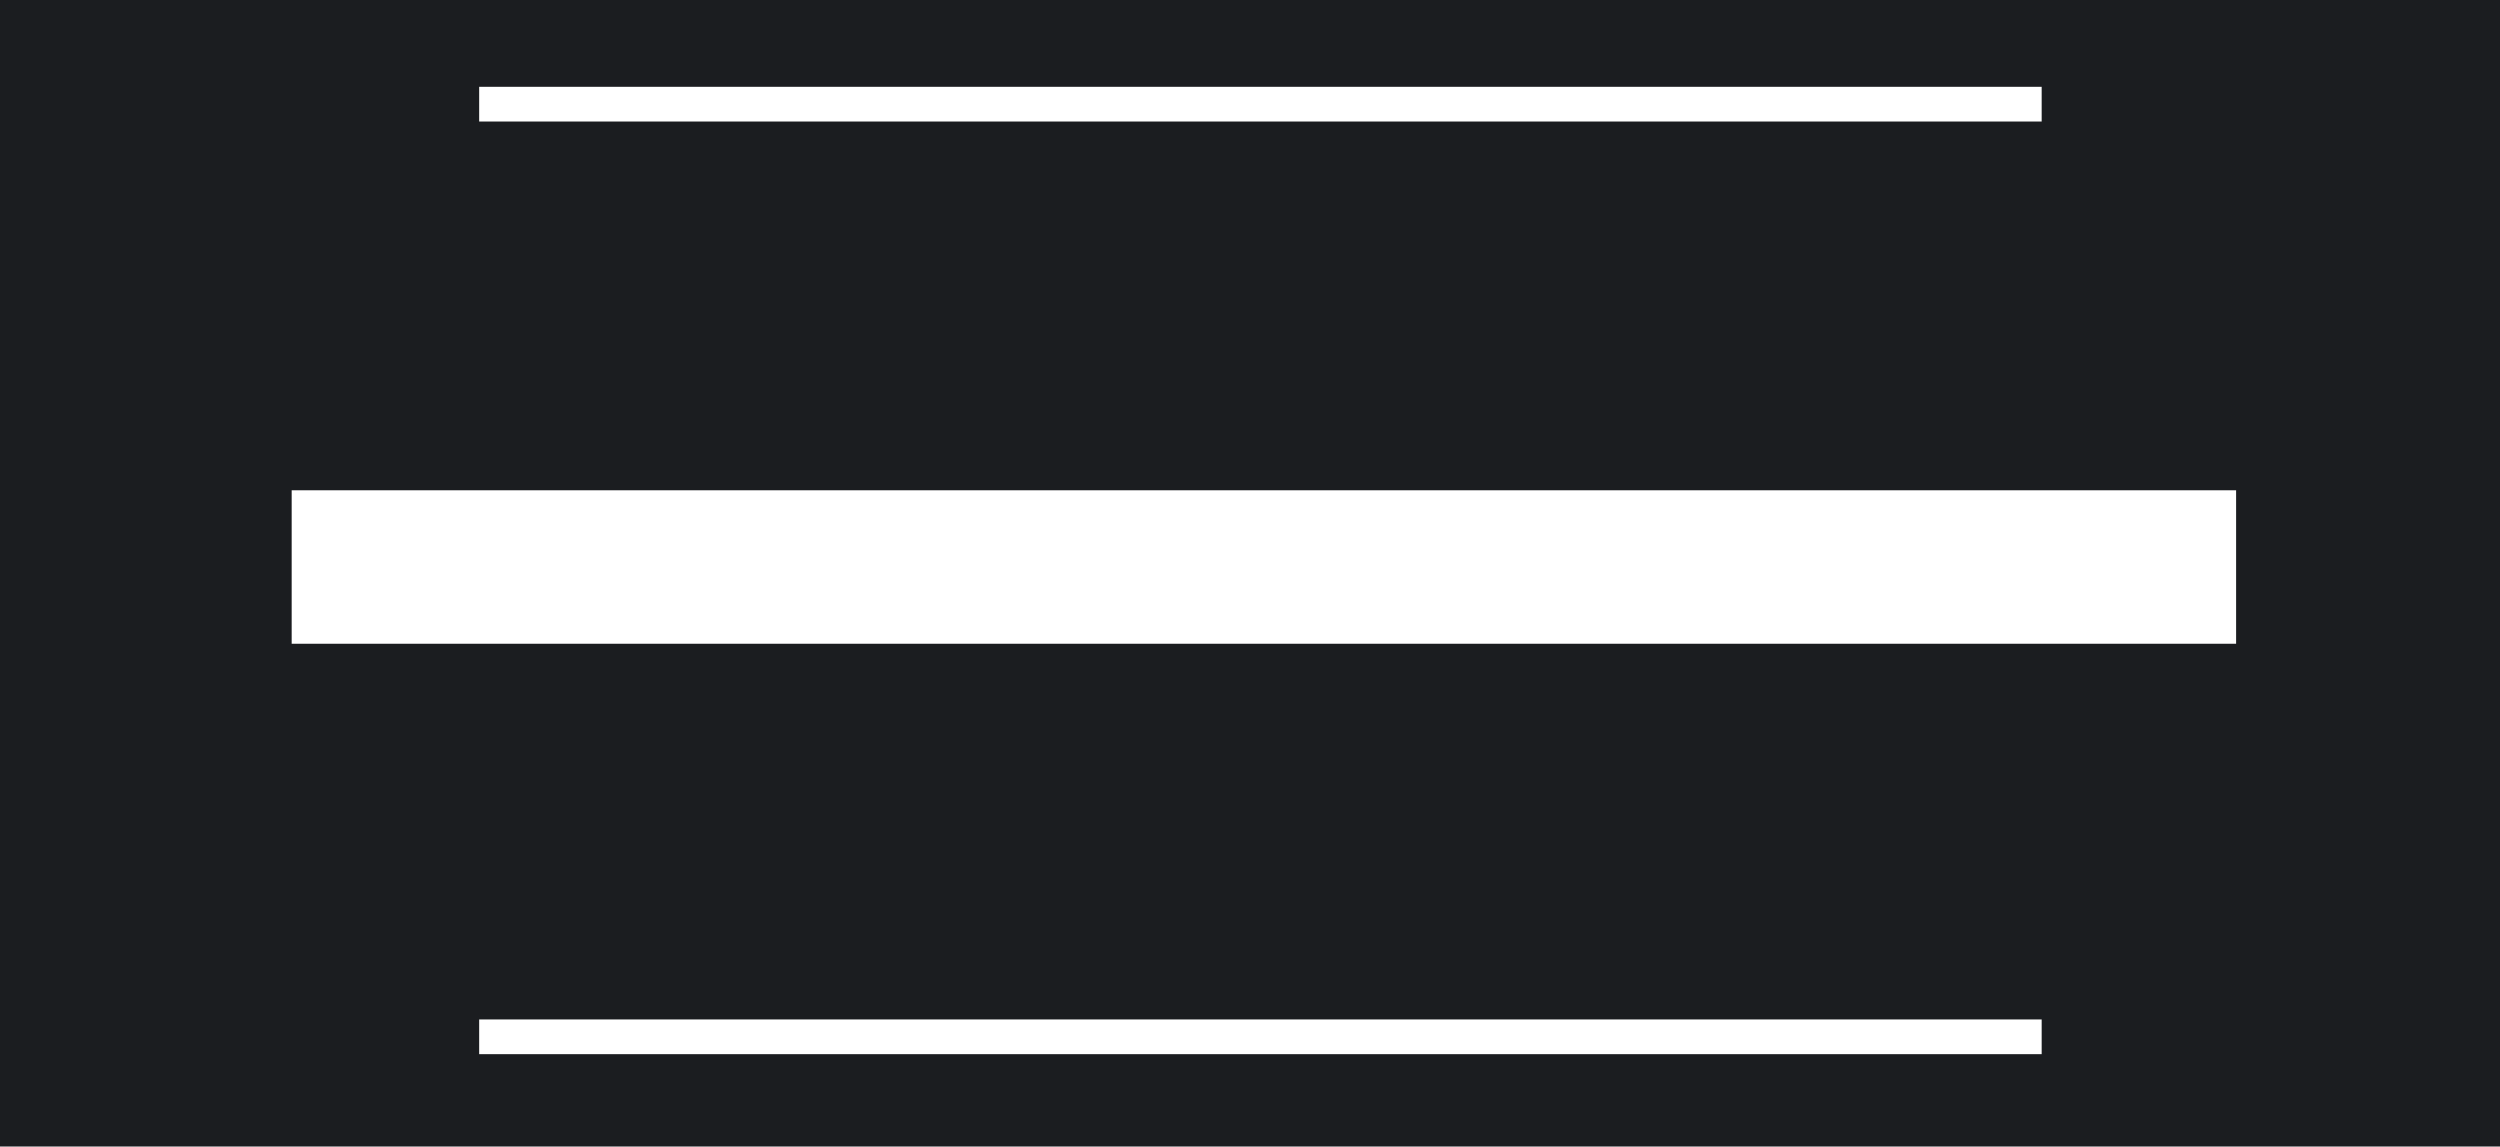
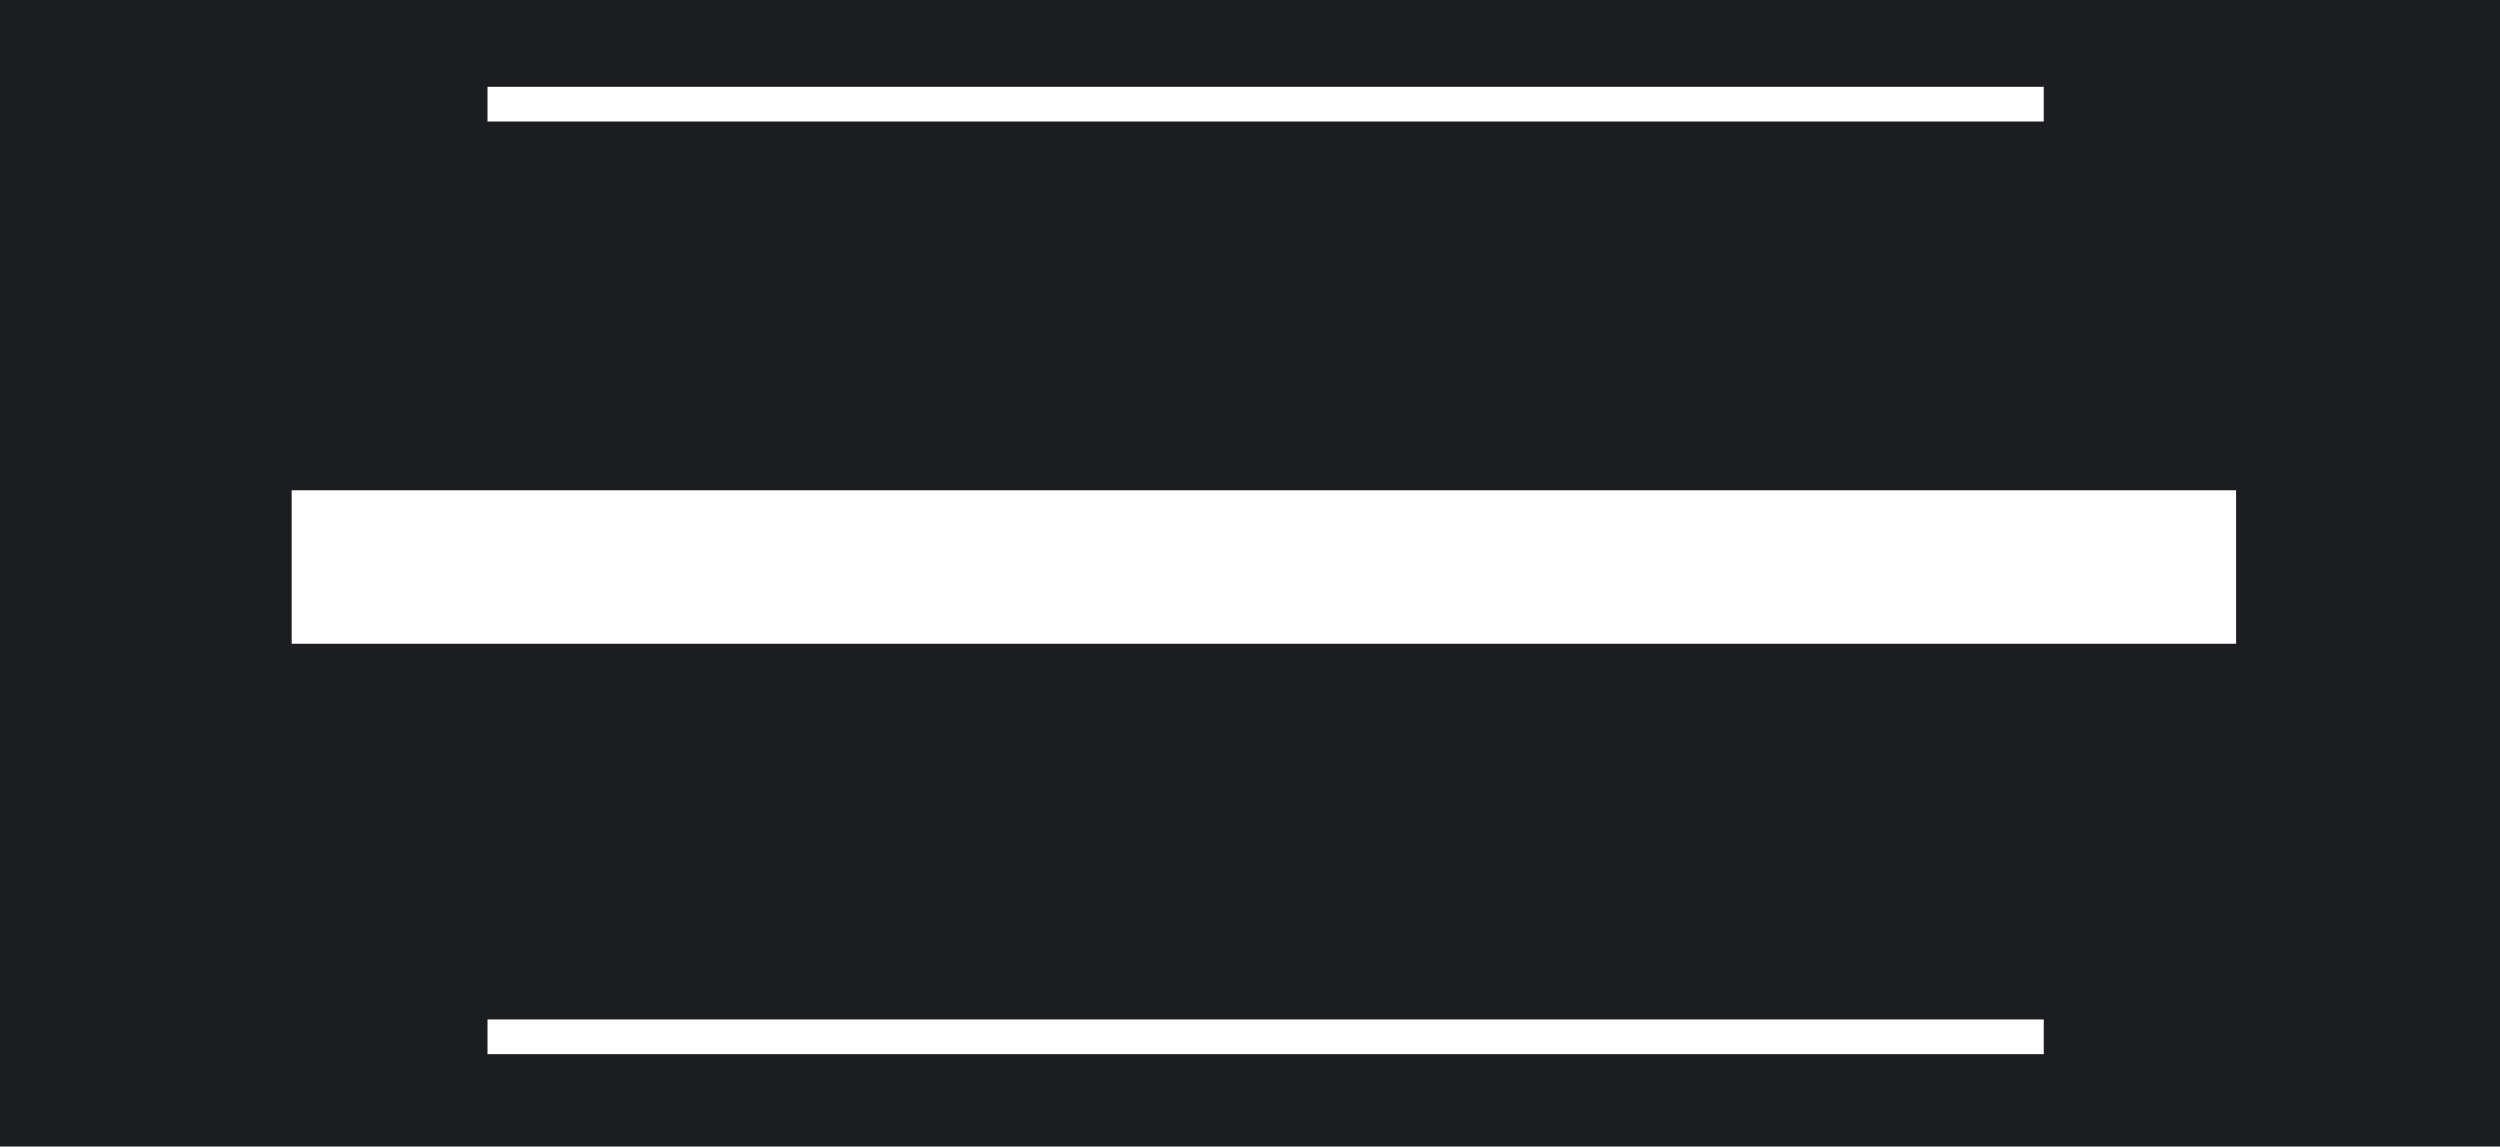
<svg xmlns="http://www.w3.org/2000/svg" width="360.0mm" height="165.1mm" viewBox="0 0 360.0 165.1">
-   <path transform="translate(360.0,0) scale(-1,1)" id="plate" fill="#1b1d20" fill-rule="evenodd" d="M0,0 H360.0 V165.1 H0 Z M66.00,12.50 h225.00 v5.00 h-225.00 Z M66.00,146.80 h225.00 v5.00 h-225.00 Z M38.00,70.60 h280.00 v22.10 h-280.00 Z" />
+   <path transform="translate(360.0,0) scale(-1,1)" id="plate" fill="#1b1d20" fill-rule="evenodd" d="M0,0 H360.0 V165.1 H0 Z M65.70,12.50 h224.10 v5.00 h-224.10 Z M65.70,146.80 h224.10 v5.00 h-224.10 Z M38.00,70.60 h280.00 v22.10 h-280.00 Z" />
</svg>
